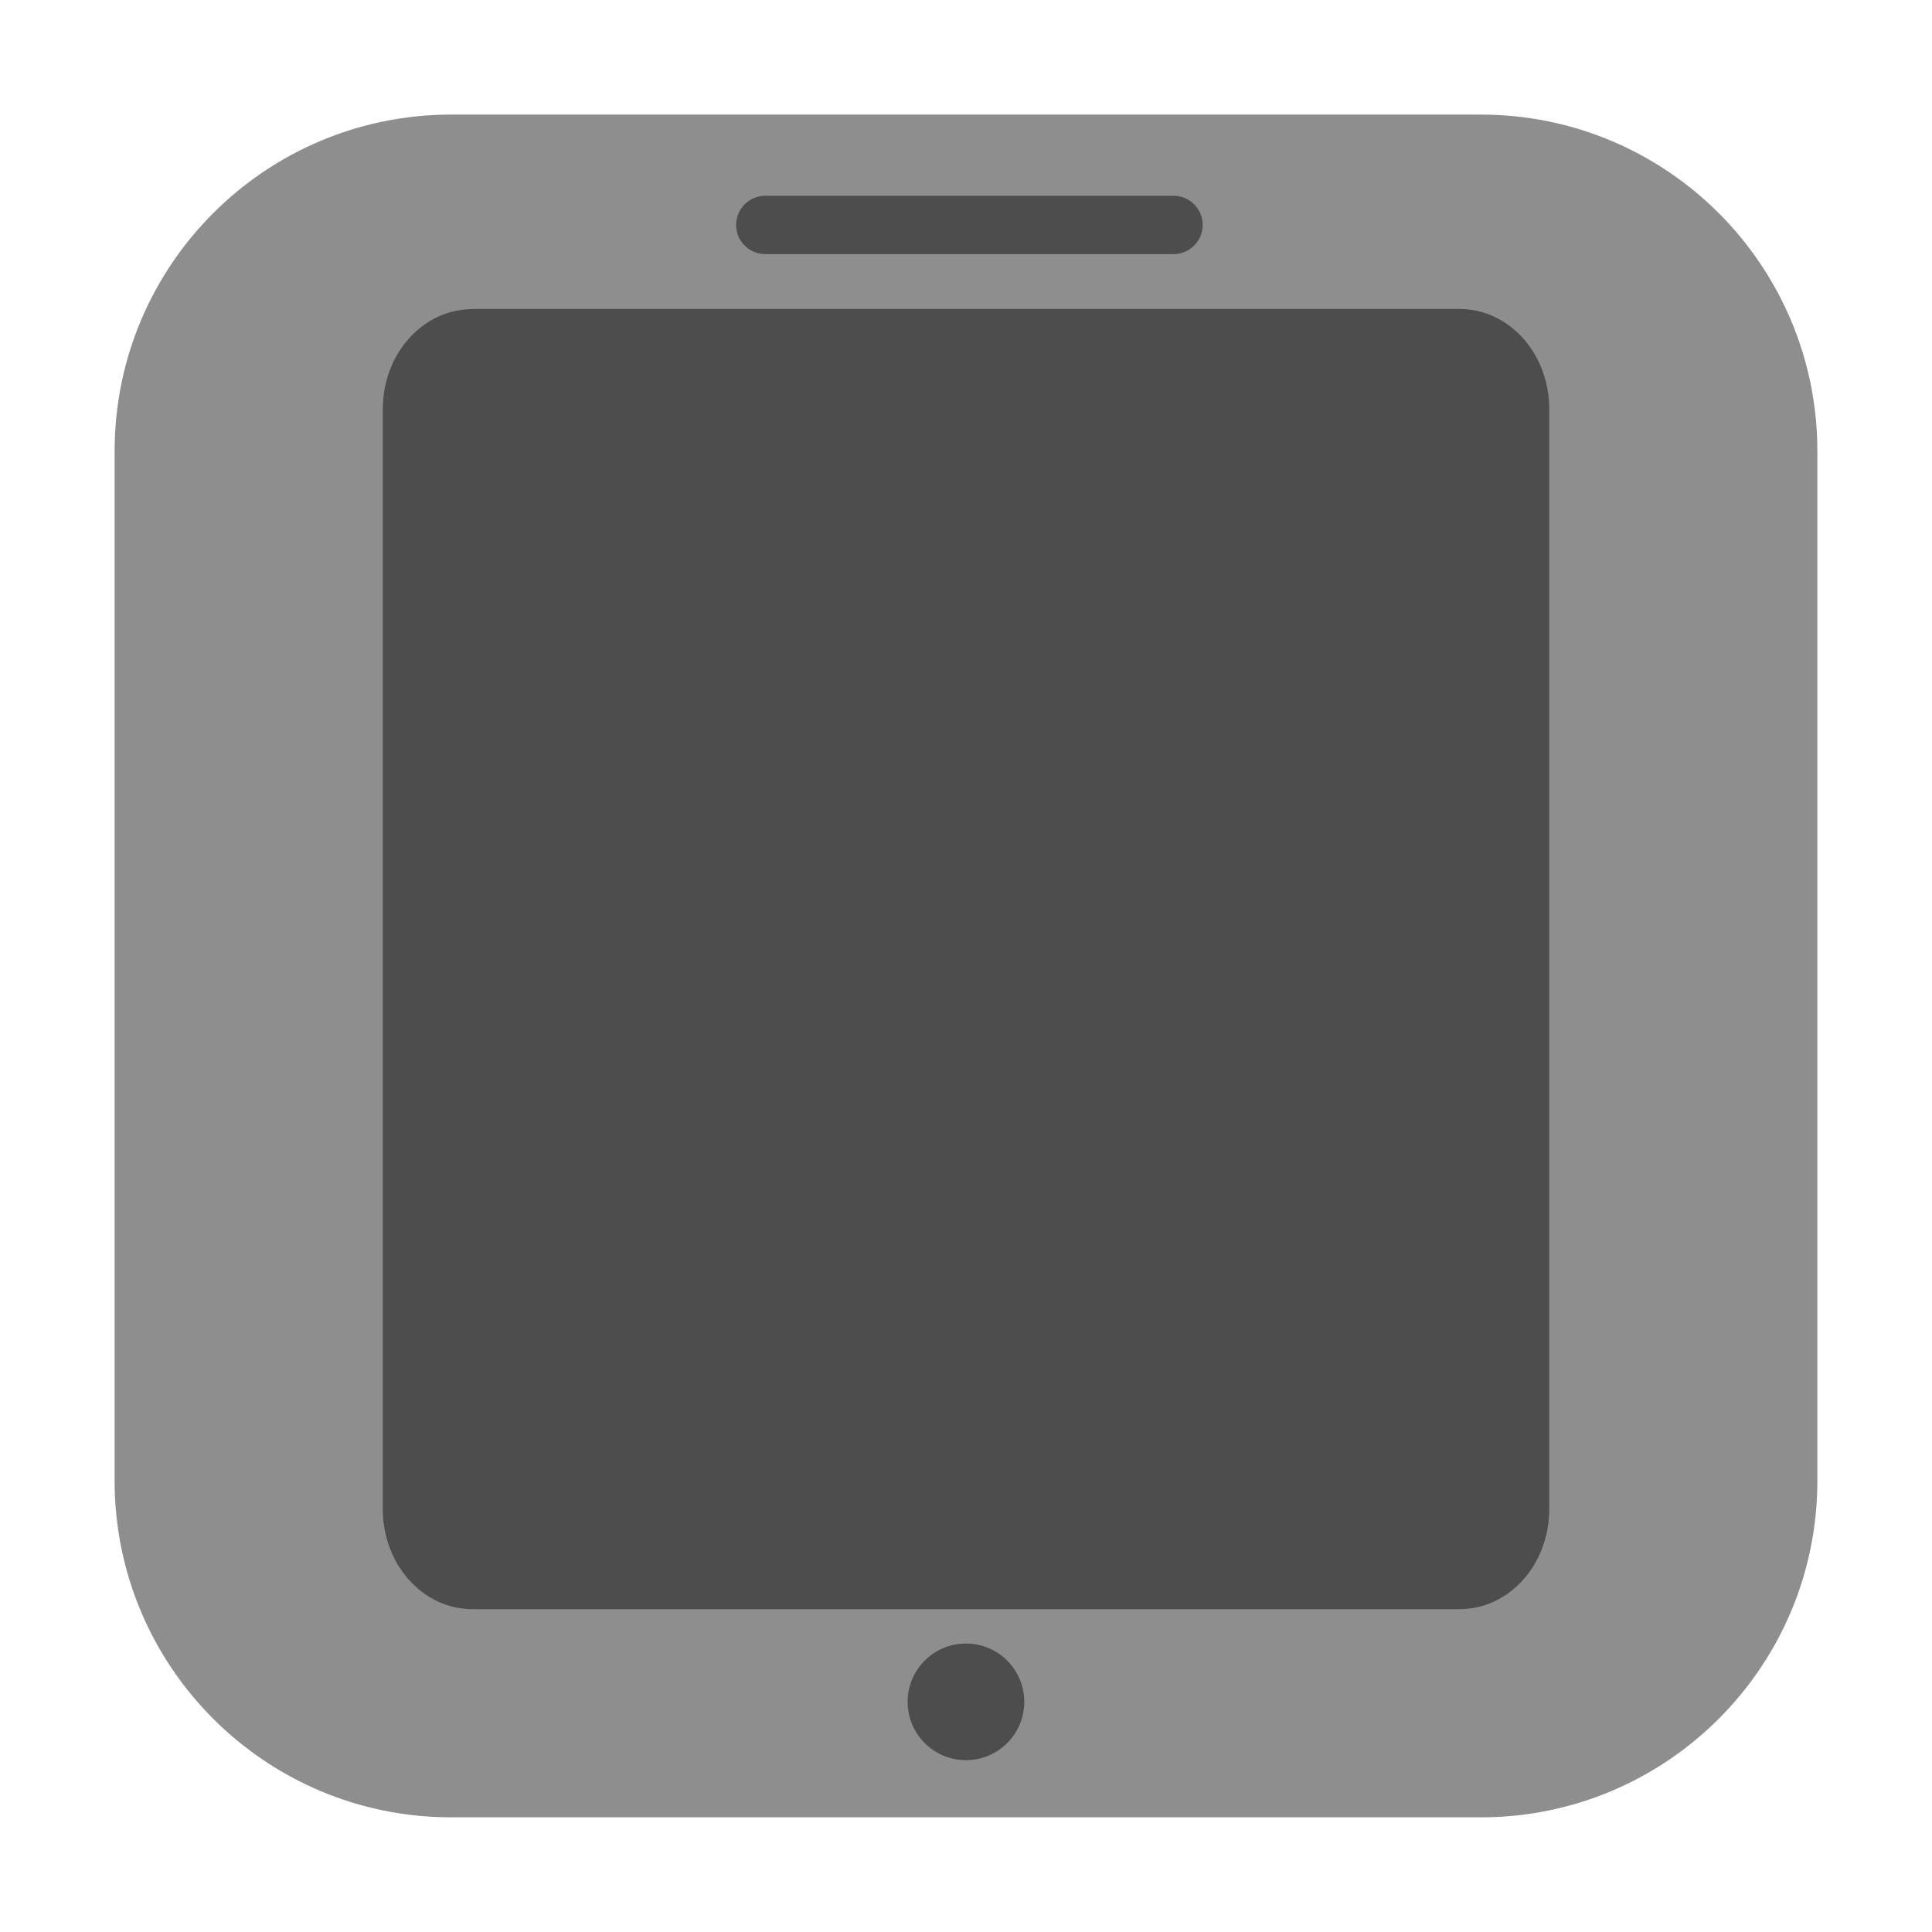
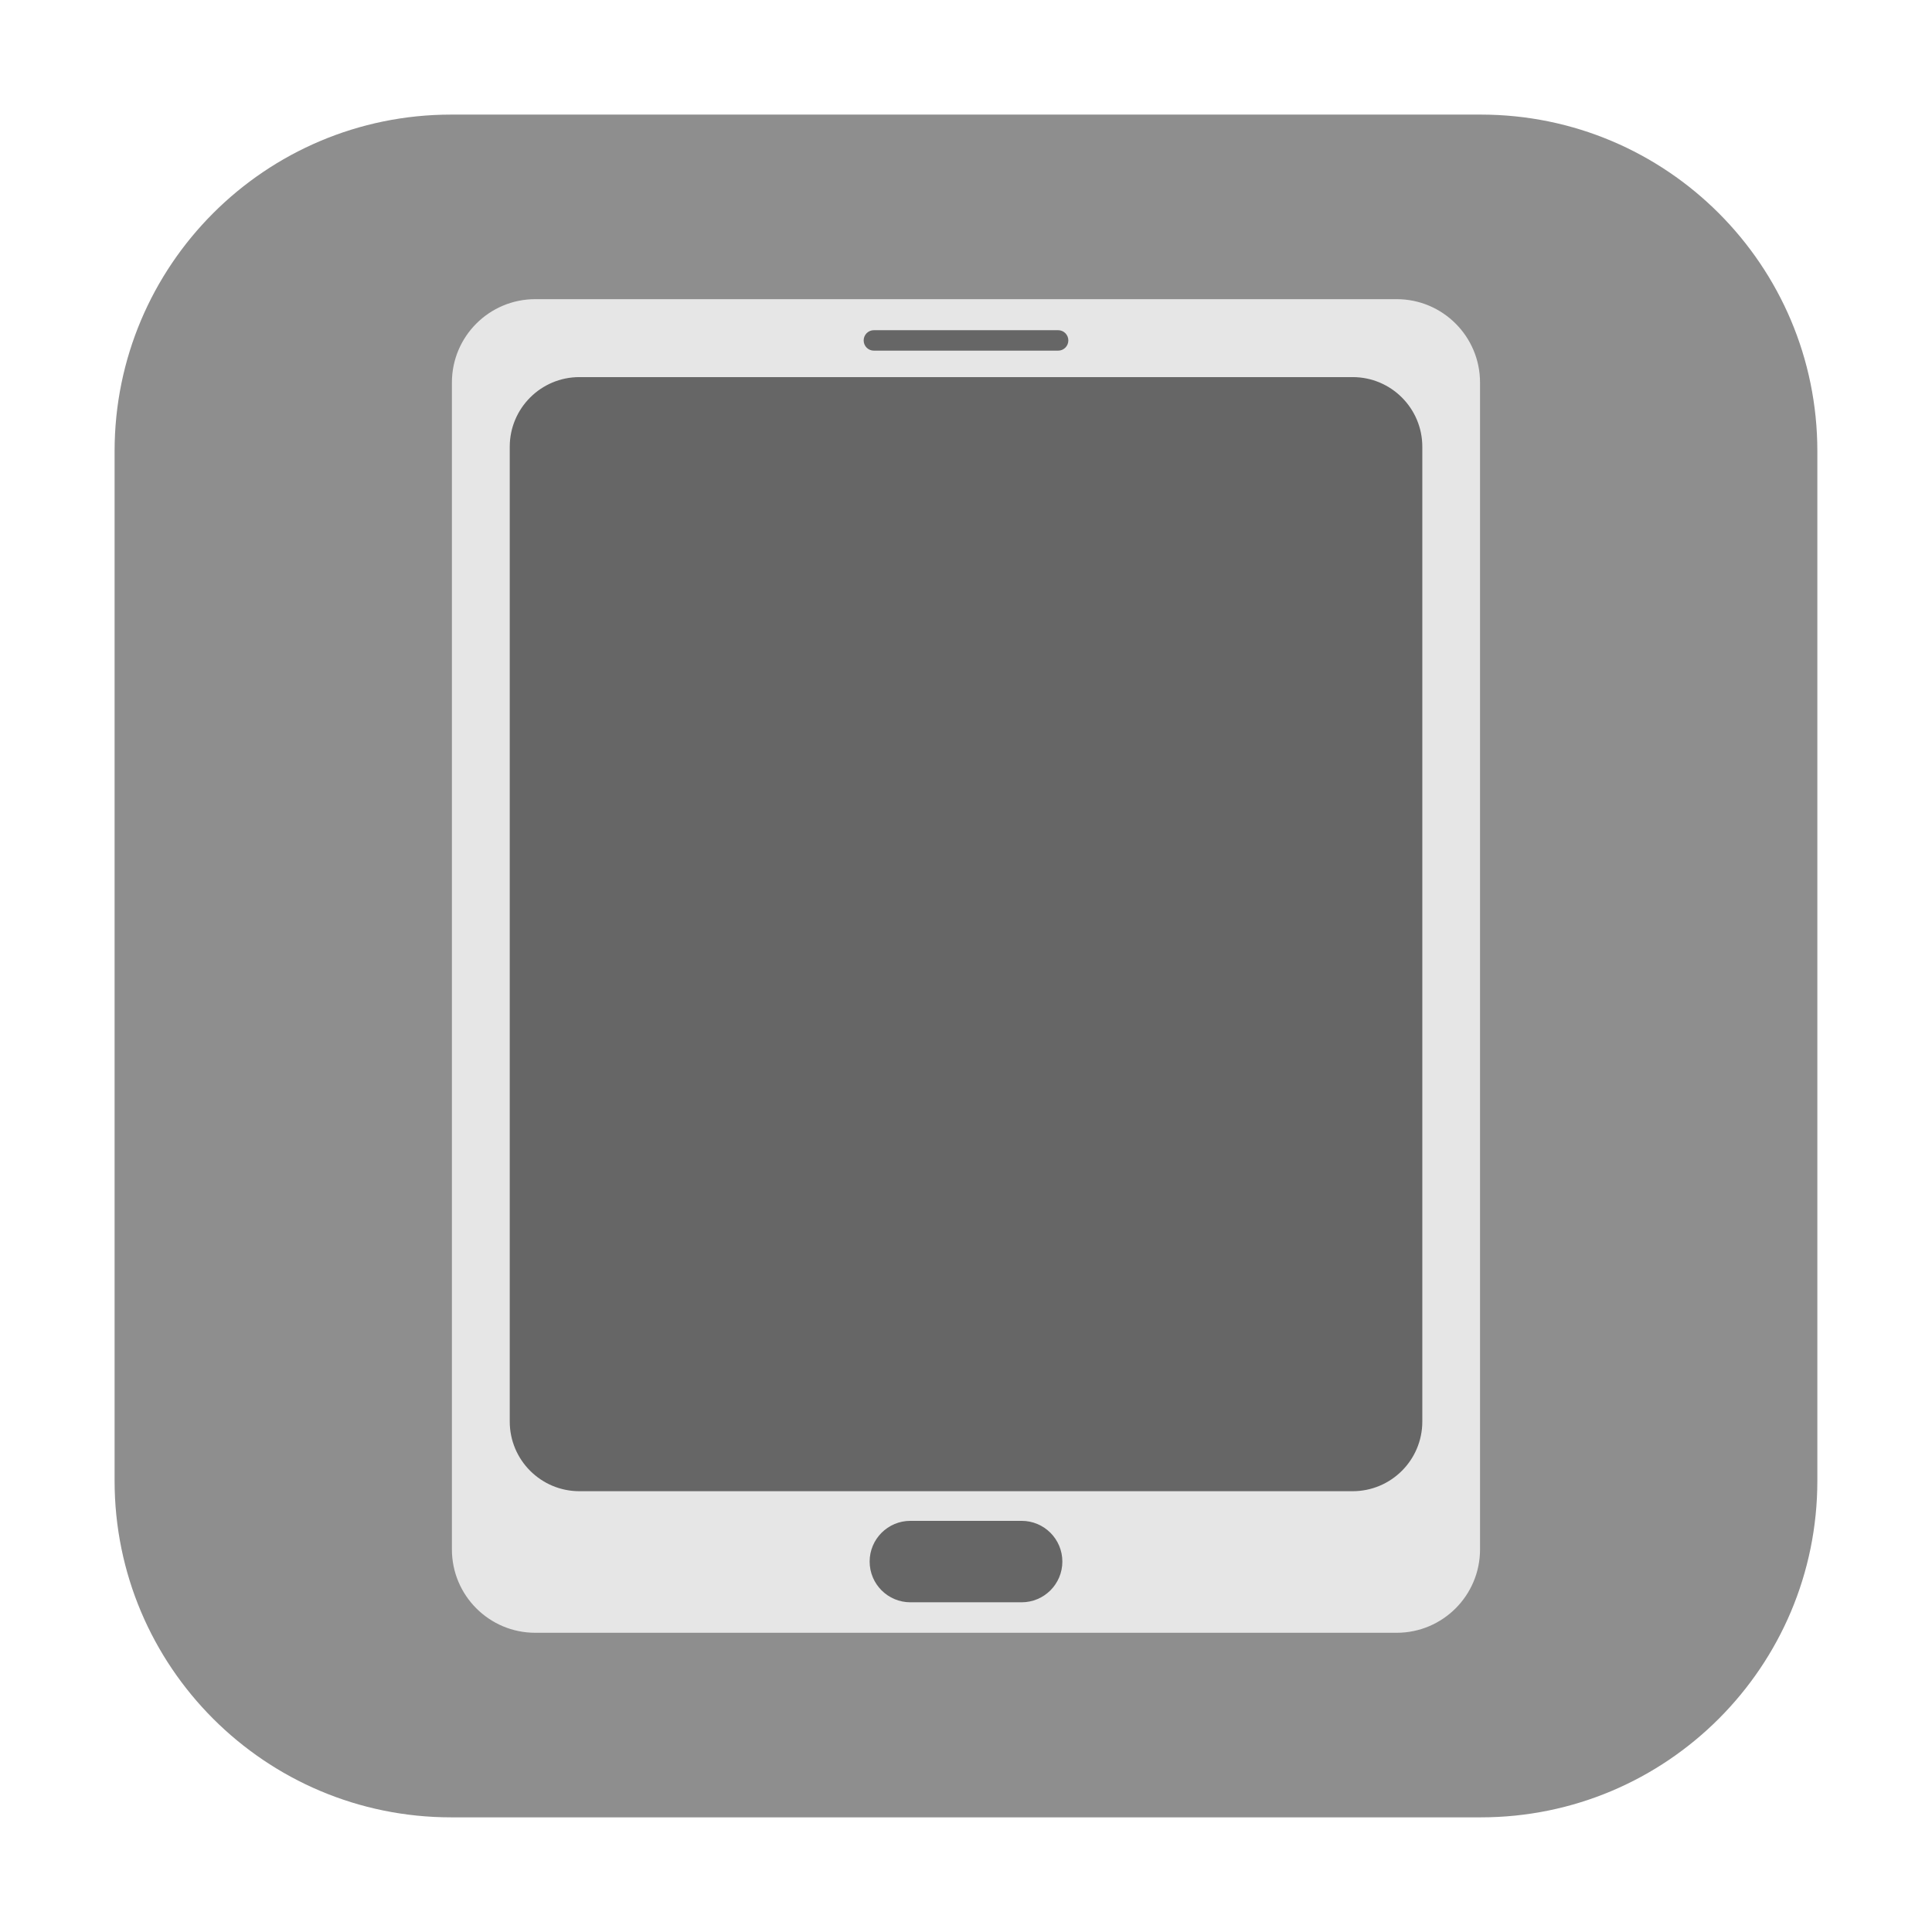
<svg xmlns="http://www.w3.org/2000/svg" width="32" height="32" version="1" id="svg12">
  <defs id="defs16" />
-   <g id="g4501" transform="translate(33.89831,-0.2711864)">
-     <rect ry="5.575" y="2.169" x="-32" height="28.203" width="28.203" id="rect4497-3-3-3" style="opacity:1;fill:#8e8e8e;fill-opacity:1;fill-rule:evenodd;stroke:none;stroke-width:1.035;stroke-linecap:round;stroke-linejoin:bevel;stroke-miterlimit:4;stroke-dasharray:none;stroke-dashoffset:0;stroke-opacity:1" />
-     <path id="path6" d="m -26.072,5.389 h 16.348 c 0.823,0 1.486,0.739 1.486,1.657 V 25.268 c 0,0.917 -0.663,1.656 -1.486,1.656 H -26.072 c -0.823,0 -1.486,-0.739 -1.486,-1.656 V 7.047 c 9.66e-4,-0.918 0.664,-1.656 1.487,-1.656 z" style="opacity:1;fill:#4d4d4d;stroke-width:1" />
-     <rect id="rect12" ry="0.483" rx="0.483" y="3.514" x="-21.706" height="0.966" width="7.728" style="opacity:1;fill:#4d4d4d;stroke-width:1" />
-     <circle id="circle14" r="0.966" cy="28.459" cx="-17.899" style="opacity:1;fill:#4d4d4d;stroke-width:1" />
-   </g>
+   <rect style="opacity:1;fill:#8e8e8e;fill-opacity:1;fill-rule:evenodd;stroke:none;stroke-width:1.035;stroke-linecap:round;stroke-linejoin:bevel;stroke-miterlimit:4;stroke-dasharray:none;stroke-dashoffset:0;stroke-opacity:1" id="rect4497-3-3-3-3" width="28.203" height="28.203" x="1.898" y="1.898" ry="5.575" />
+   <rect style="fill:#e6e6e6;fill-opacity:1;stroke:none;stroke-width:1.731;stroke-linecap:round;stroke-linejoin:round;stroke-miterlimit:4;stroke-dasharray:none;stroke-opacity:1" id="rect832-7" width="17.029" height="22.089" x="7.485" y="4.955" ry="1.381" />
+   <rect style="fill:#666666;fill-opacity:1;stroke:none;stroke-width:1.491;stroke-linecap:round;stroke-linejoin:round;stroke-miterlimit:4;stroke-dasharray:none;stroke-opacity:1" id="rect832-3-5" width="15.115" height="18.453" x="8.443" y="6.246" ry="1.154" />
+   <rect style="fill:#666666;fill-opacity:1;stroke:#666666;stroke-width:0.32;stroke-linecap:round;stroke-linejoin:round;stroke-miterlimit:4;stroke-dasharray:none;stroke-opacity:1" id="rect854" width="2.872" height="1.029" x="14.564" y="25.35" ry="0.515" />
+   <rect style="fill:#666666;fill-opacity:1;stroke:none;stroke-width:1.468;stroke-linecap:round;stroke-linejoin:round;stroke-miterlimit:4;stroke-dasharray:none;stroke-opacity:1" id="rect856" width="3.39" height="0.339" x="14.305" y="5.469" ry="0.169" />
</svg>
